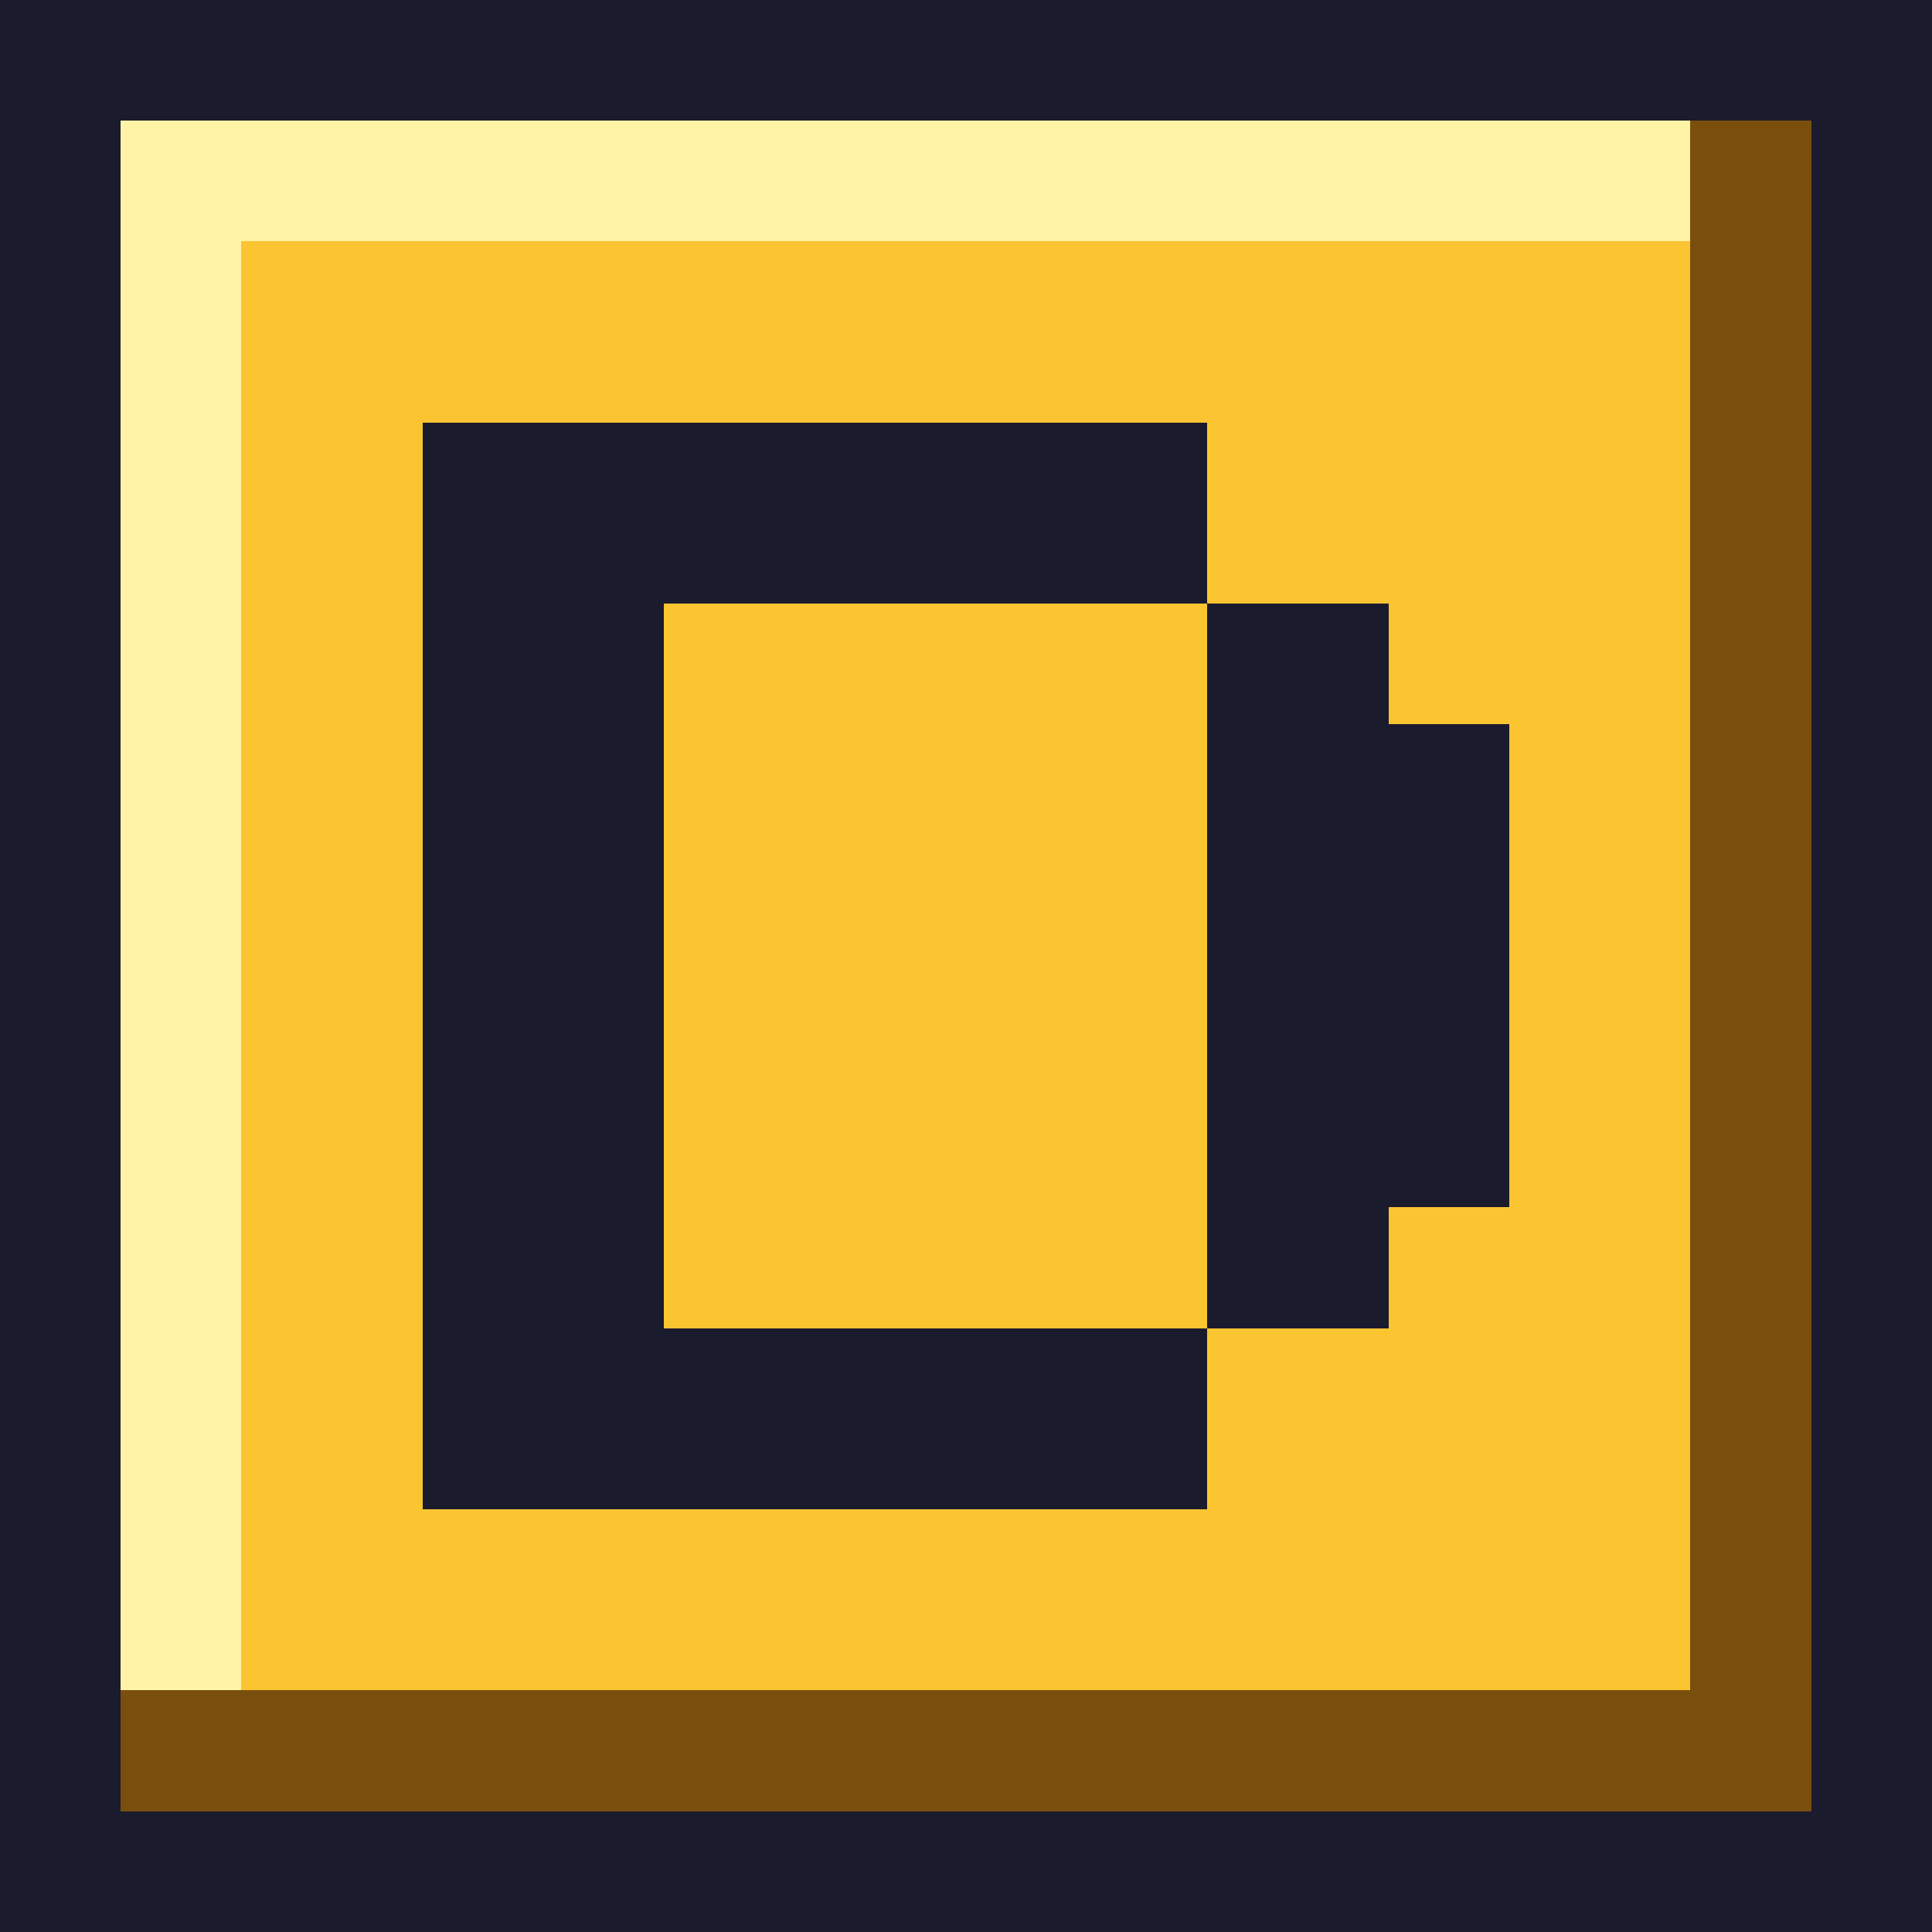
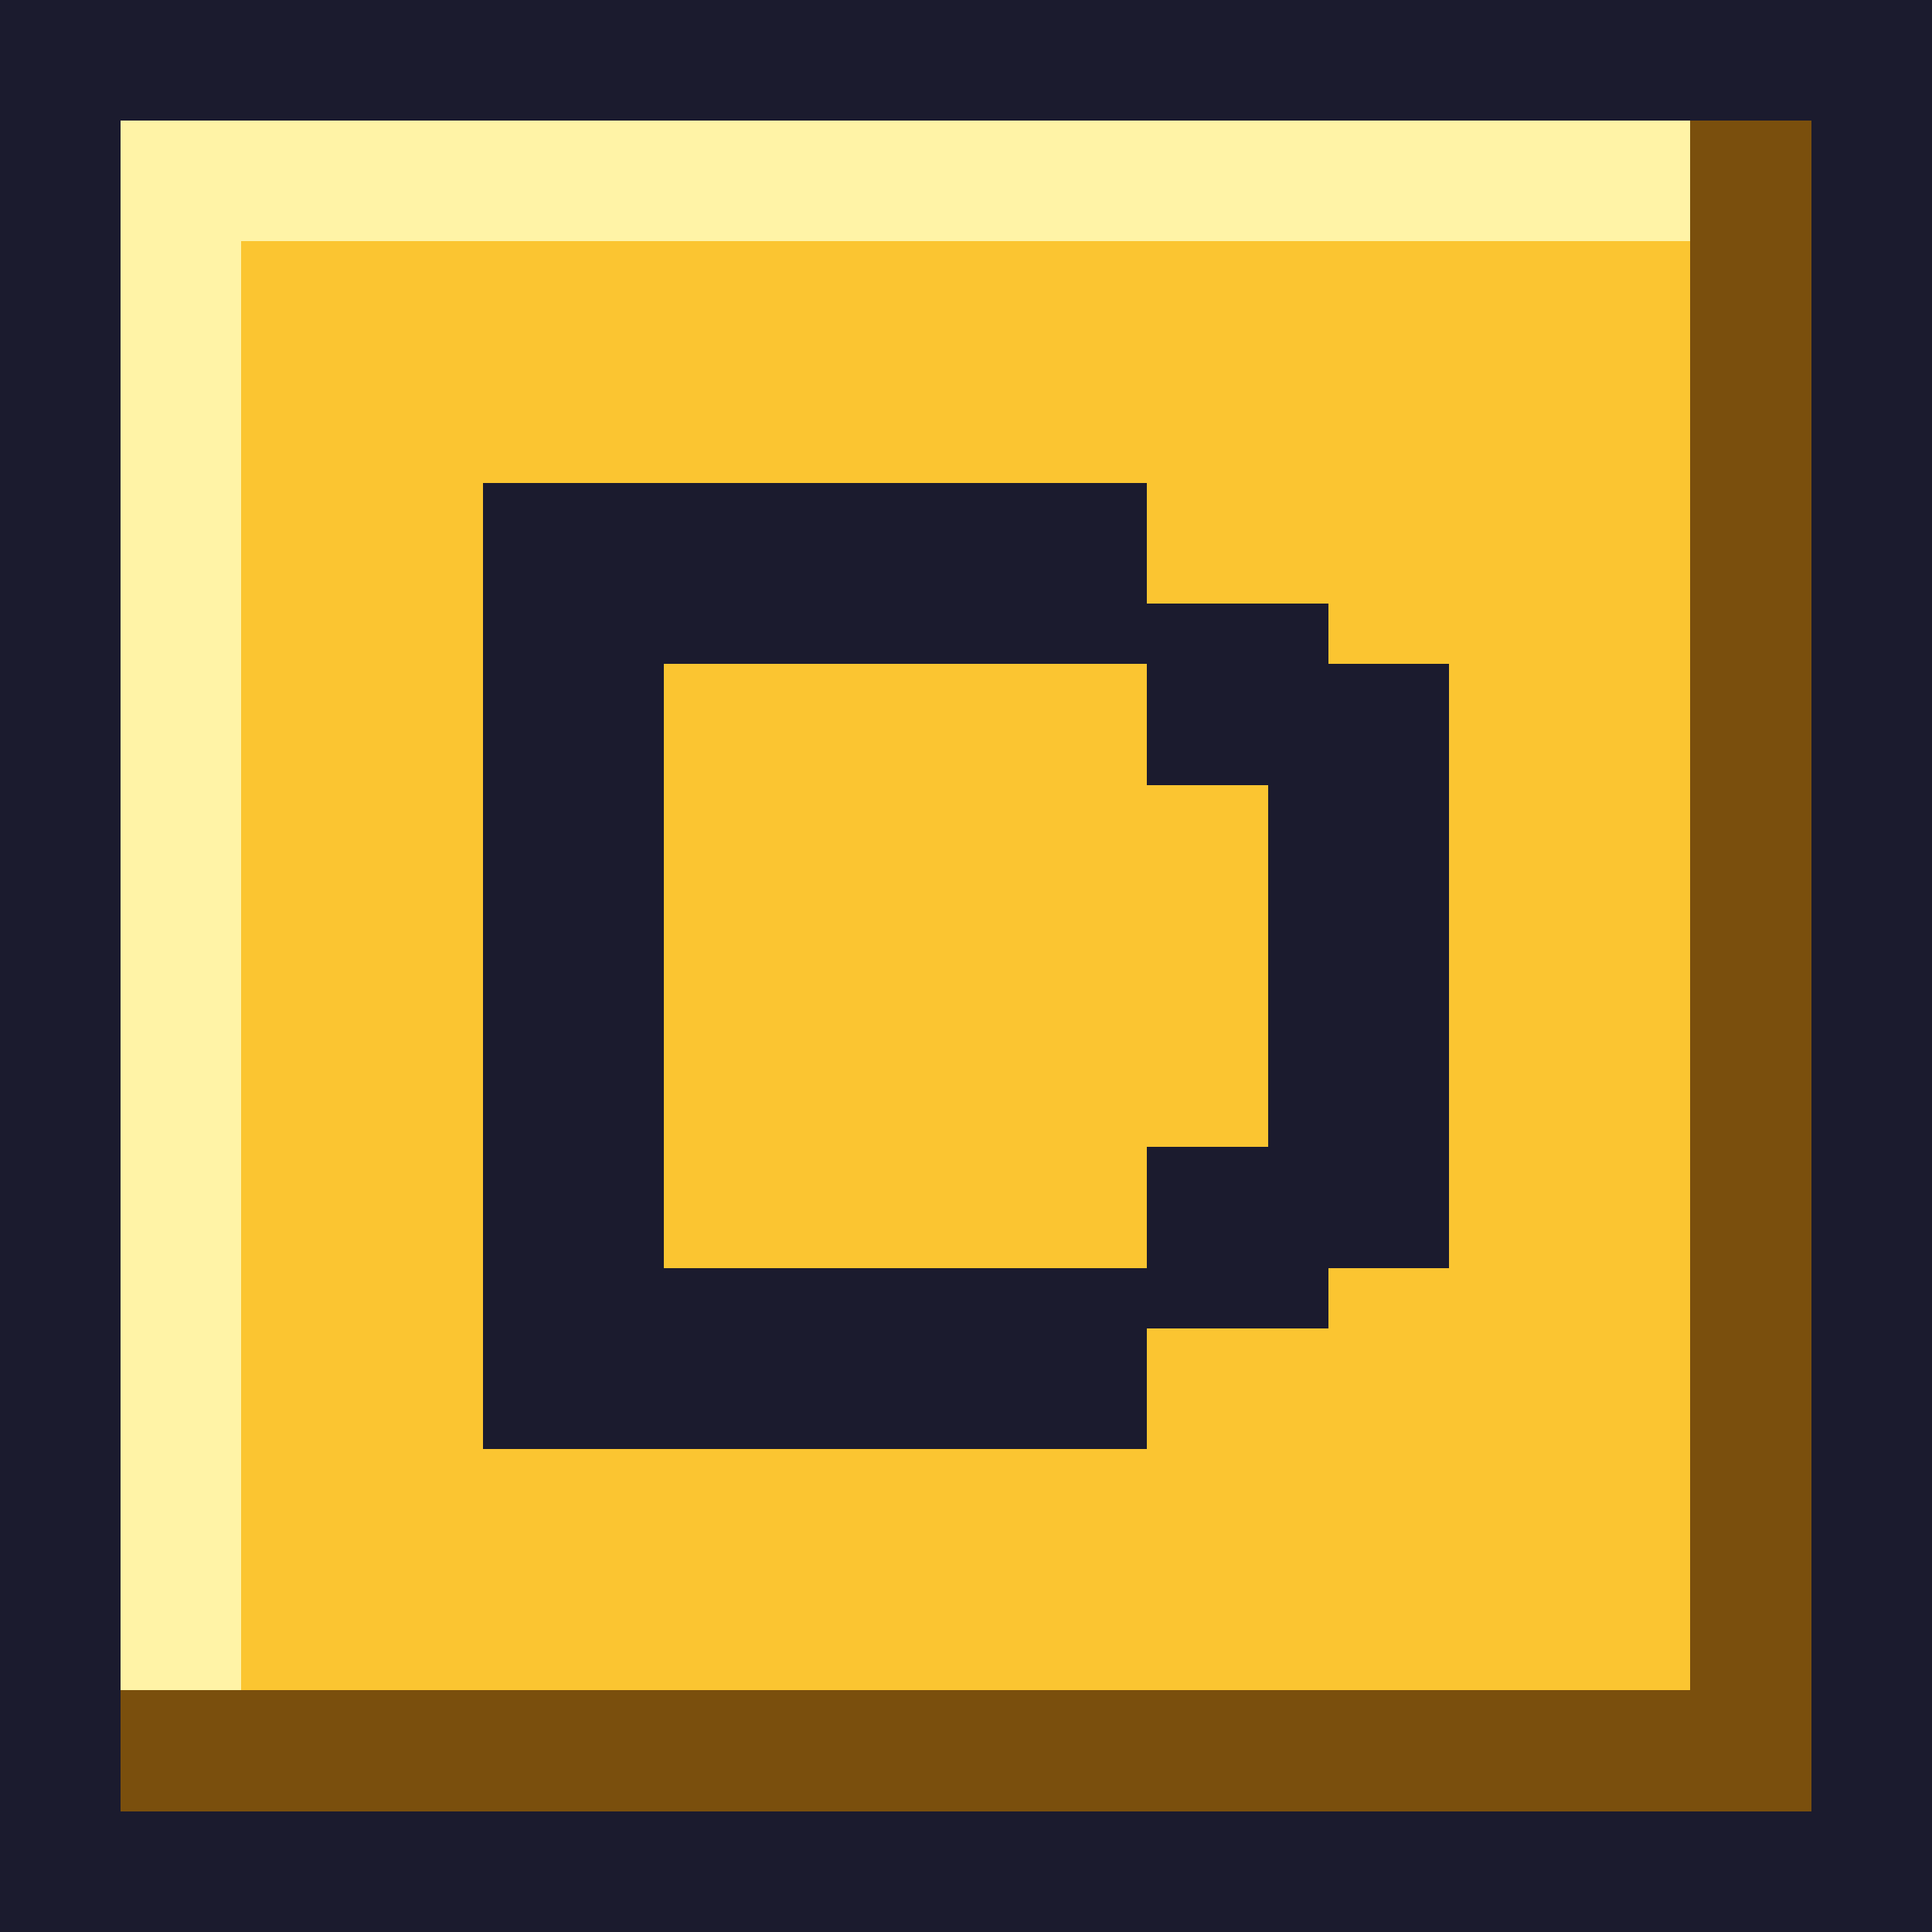
<svg xmlns="http://www.w3.org/2000/svg" viewBox="0 0 32 32" shape-rendering="crispEdges">
  <rect x="0" y="0" width="32" height="32" fill="#1b1b2e" />
  <rect x="2" y="2" width="28" height="28" fill="#fbc531" />
  <rect x="2" y="2" width="28" height="2" fill="#fff3a6" />
  <rect x="2" y="2" width="2" height="28" fill="#fff3a6" />
  <rect x="2" y="28" width="28" height="2" fill="#7a4f0d" />
  <rect x="28" y="2" width="2" height="28" fill="#7a4f0d" />
-   <rect x="7" y="7" width="4" height="18" fill="#1b1b2e" />
-   <rect x="11" y="7" width="9" height="3" fill="#1b1b2e" />
-   <rect x="11" y="22" width="9" height="3" fill="#1b1b2e" />
-   <rect x="20" y="10" width="3" height="12" fill="#1b1b2e" />
-   <rect x="23" y="12" width="2" height="8" fill="#1b1b2e" />
+   <rect x="8" y="8" width="3" height="16" fill="#1b1b2e" />
+   <rect x="11" y="8" width="8" height="3" fill="#1b1b2e" />
+   <rect x="11" y="21" width="8" height="3" fill="#1b1b2e" />
+   <rect x="19" y="10" width="3" height="3" fill="#1b1b2e" />
+   <rect x="21" y="11" width="3" height="10" fill="#1b1b2e" />
+   <rect x="19" y="19" width="3" height="3" fill="#1b1b2e" />
</svg>
